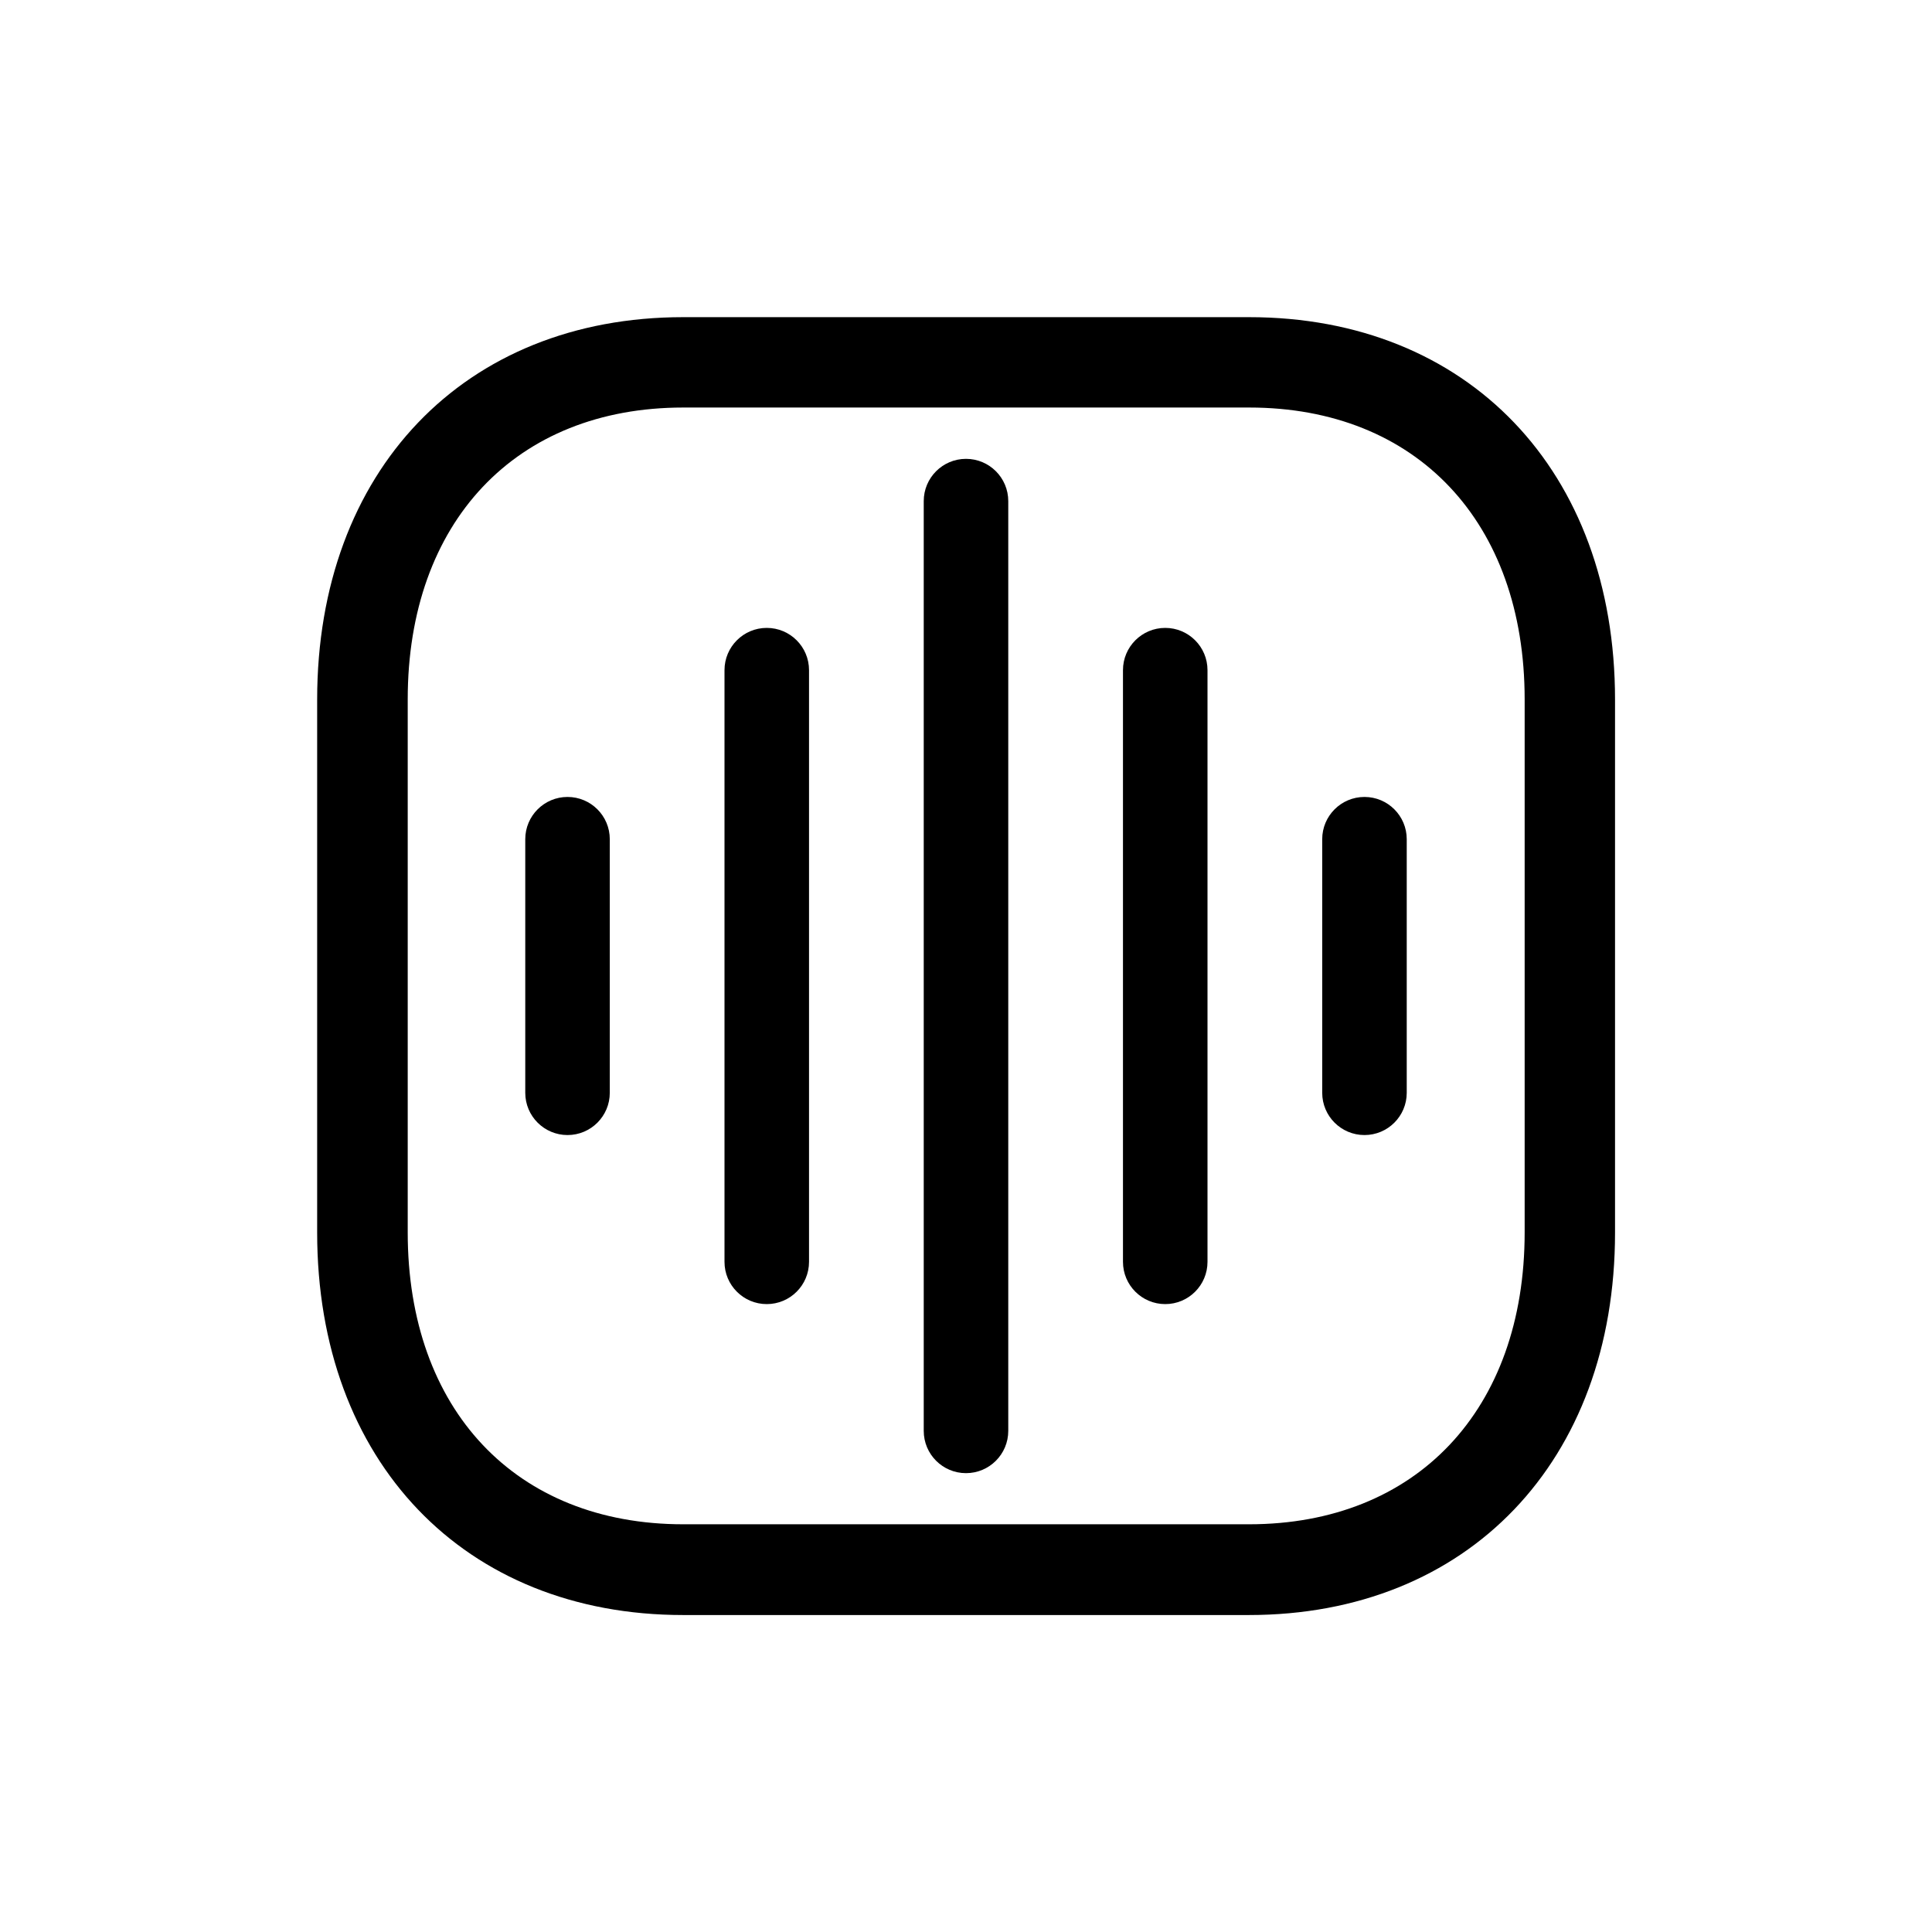
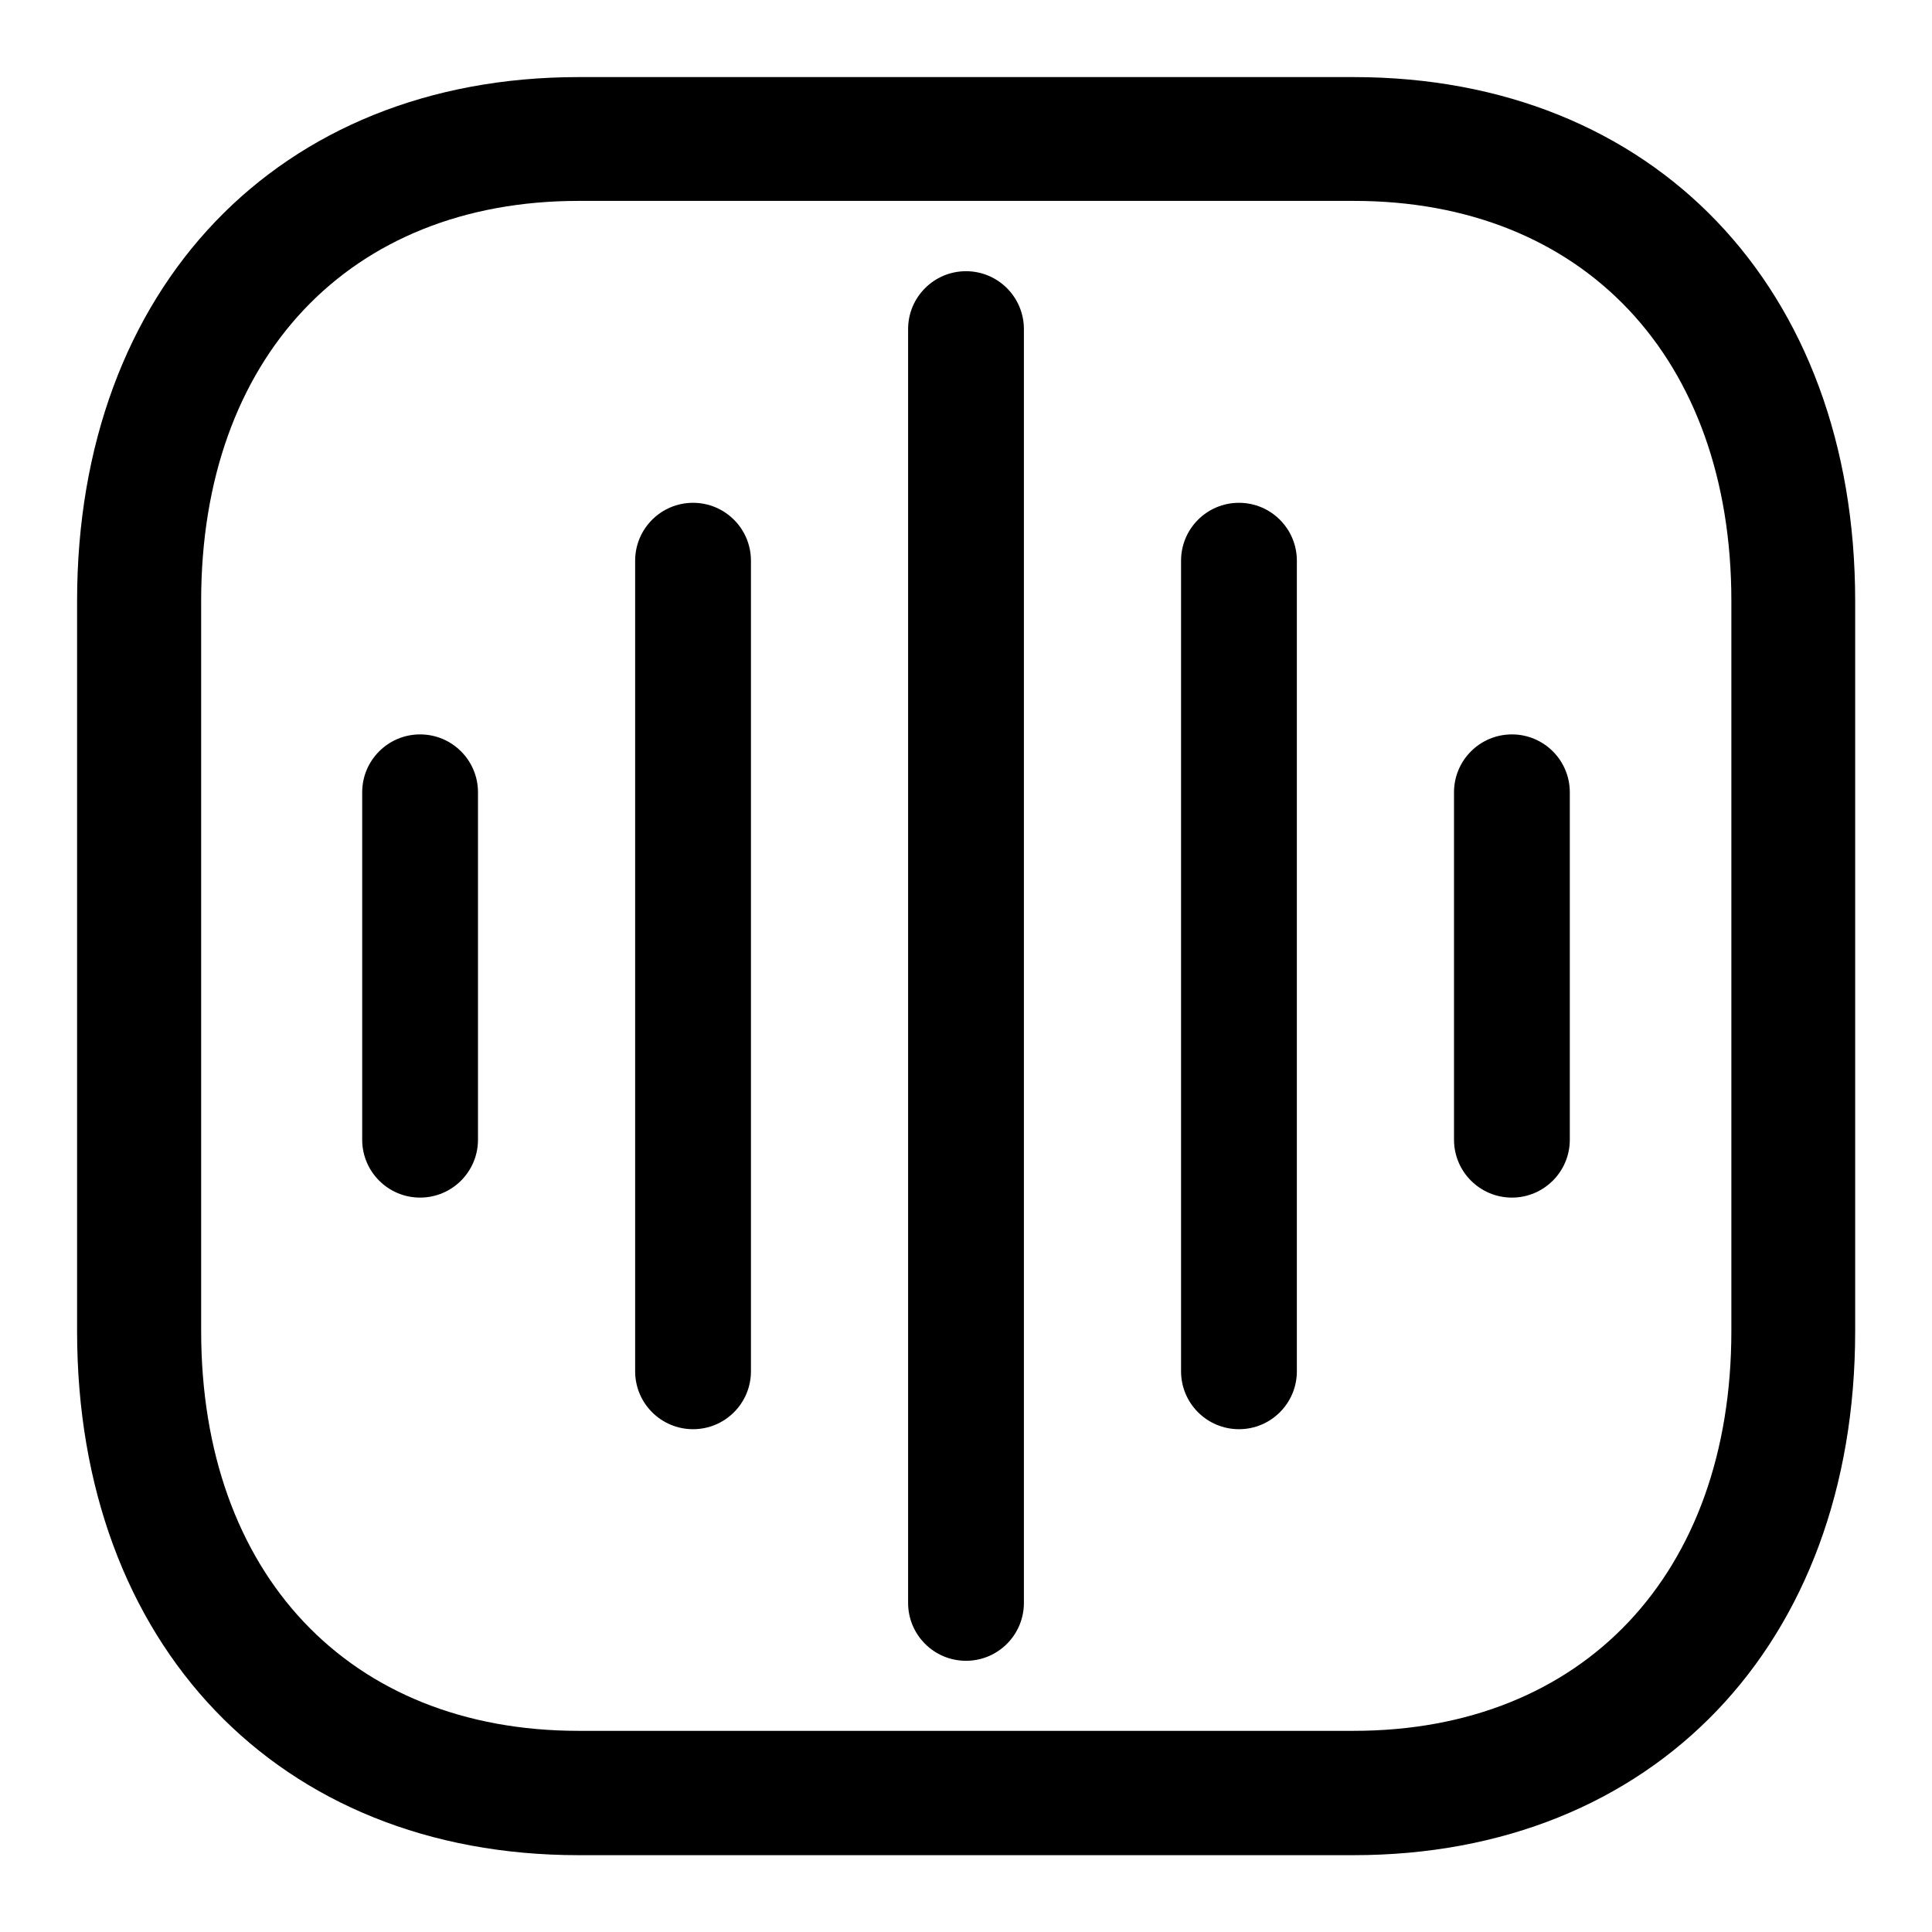
<svg xmlns="http://www.w3.org/2000/svg" width="24" height="24" viewBox="0 0 1024 1024">
-   <path d="M489.6 265.6a22.4 22.4 0 1 1 44.8 0V758.4a22.4 22.4 0 1 1-44.8 0V265.6zM595.2 355.2a22.4 22.4 0 1 1 44.8 0V668.8a22.4 22.4 0 1 1-44.8 0V355.2zM384 355.2a22.4 22.4 0 1 1 44.8 0V668.8a22.4 22.4 0 1 1-44.8 0V355.2zM278.4 444.8a22.4 22.4 0 1 1 44.8 0V579.2a22.4 22.4 0 1 1-44.8 0V444.8zM700.8 444.8a22.4 22.4 0 1 1 44.8 0V579.2a22.4 22.4 0 1 1-44.8 0V444.8z" fill="#000000" />
-   <path fill-rule="evenodd" d="M661.9 856H362.1c-116.1 0-194-81.5-194-202.7V370.8c0-121.2 78-202.7 194-202.7H662c116.1 0 194 81.5 194 202.7v282.5C856 774.5 778 856 661.9 856zM362.1 216c-88.7 0-146 60.7-146 154.7v282.5c0 94 57.3 154.7 146 154.7H662c88.7 0 146.1-60.7 146.1-154.7V370.7c0-94-57.3-154.7-146-154.7h-300z" fill="#000000" />
+   <g transform="translate(512 512) scale(1.37) translate(-512 -512)">
+     <path d="M489.6 265.6a22.4 22.4 0 1 1 44.8 0V758.4a22.4 22.4 0 1 1-44.8 0V265.6zM595.2 355.2a22.4 22.4 0 1 1 44.8 0V668.8a22.4 22.4 0 1 1-44.8 0V355.2zM384 355.2a22.4 22.4 0 1 1 44.8 0V668.8a22.4 22.4 0 1 1-44.8 0V355.2zM278.4 444.8a22.4 22.4 0 1 1 44.8 0V579.2a22.4 22.4 0 1 1-44.8 0V444.8zM700.8 444.8a22.4 22.4 0 1 1 44.8 0V579.2a22.4 22.4 0 1 1-44.8 0V444.8z" fill="#000000" />
+     <path fill-rule="evenodd" d="M661.9 856H362.1c-116.1 0-194-81.5-194-202.7V370.8c0-121.2 78-202.7 194-202.7H662c116.1 0 194 81.5 194 202.7v282.5C856 774.5 778 856 661.9 856zM362.1 216c-88.7 0-146 60.7-146 154.7v282.5c0 94 57.3 154.7 146 154.7H662c88.7 0 146.1-60.7 146.1-154.7V370.7c0-94-57.3-154.7-146-154.7h-300z" fill="#000000" />
+   </g>
</svg>
